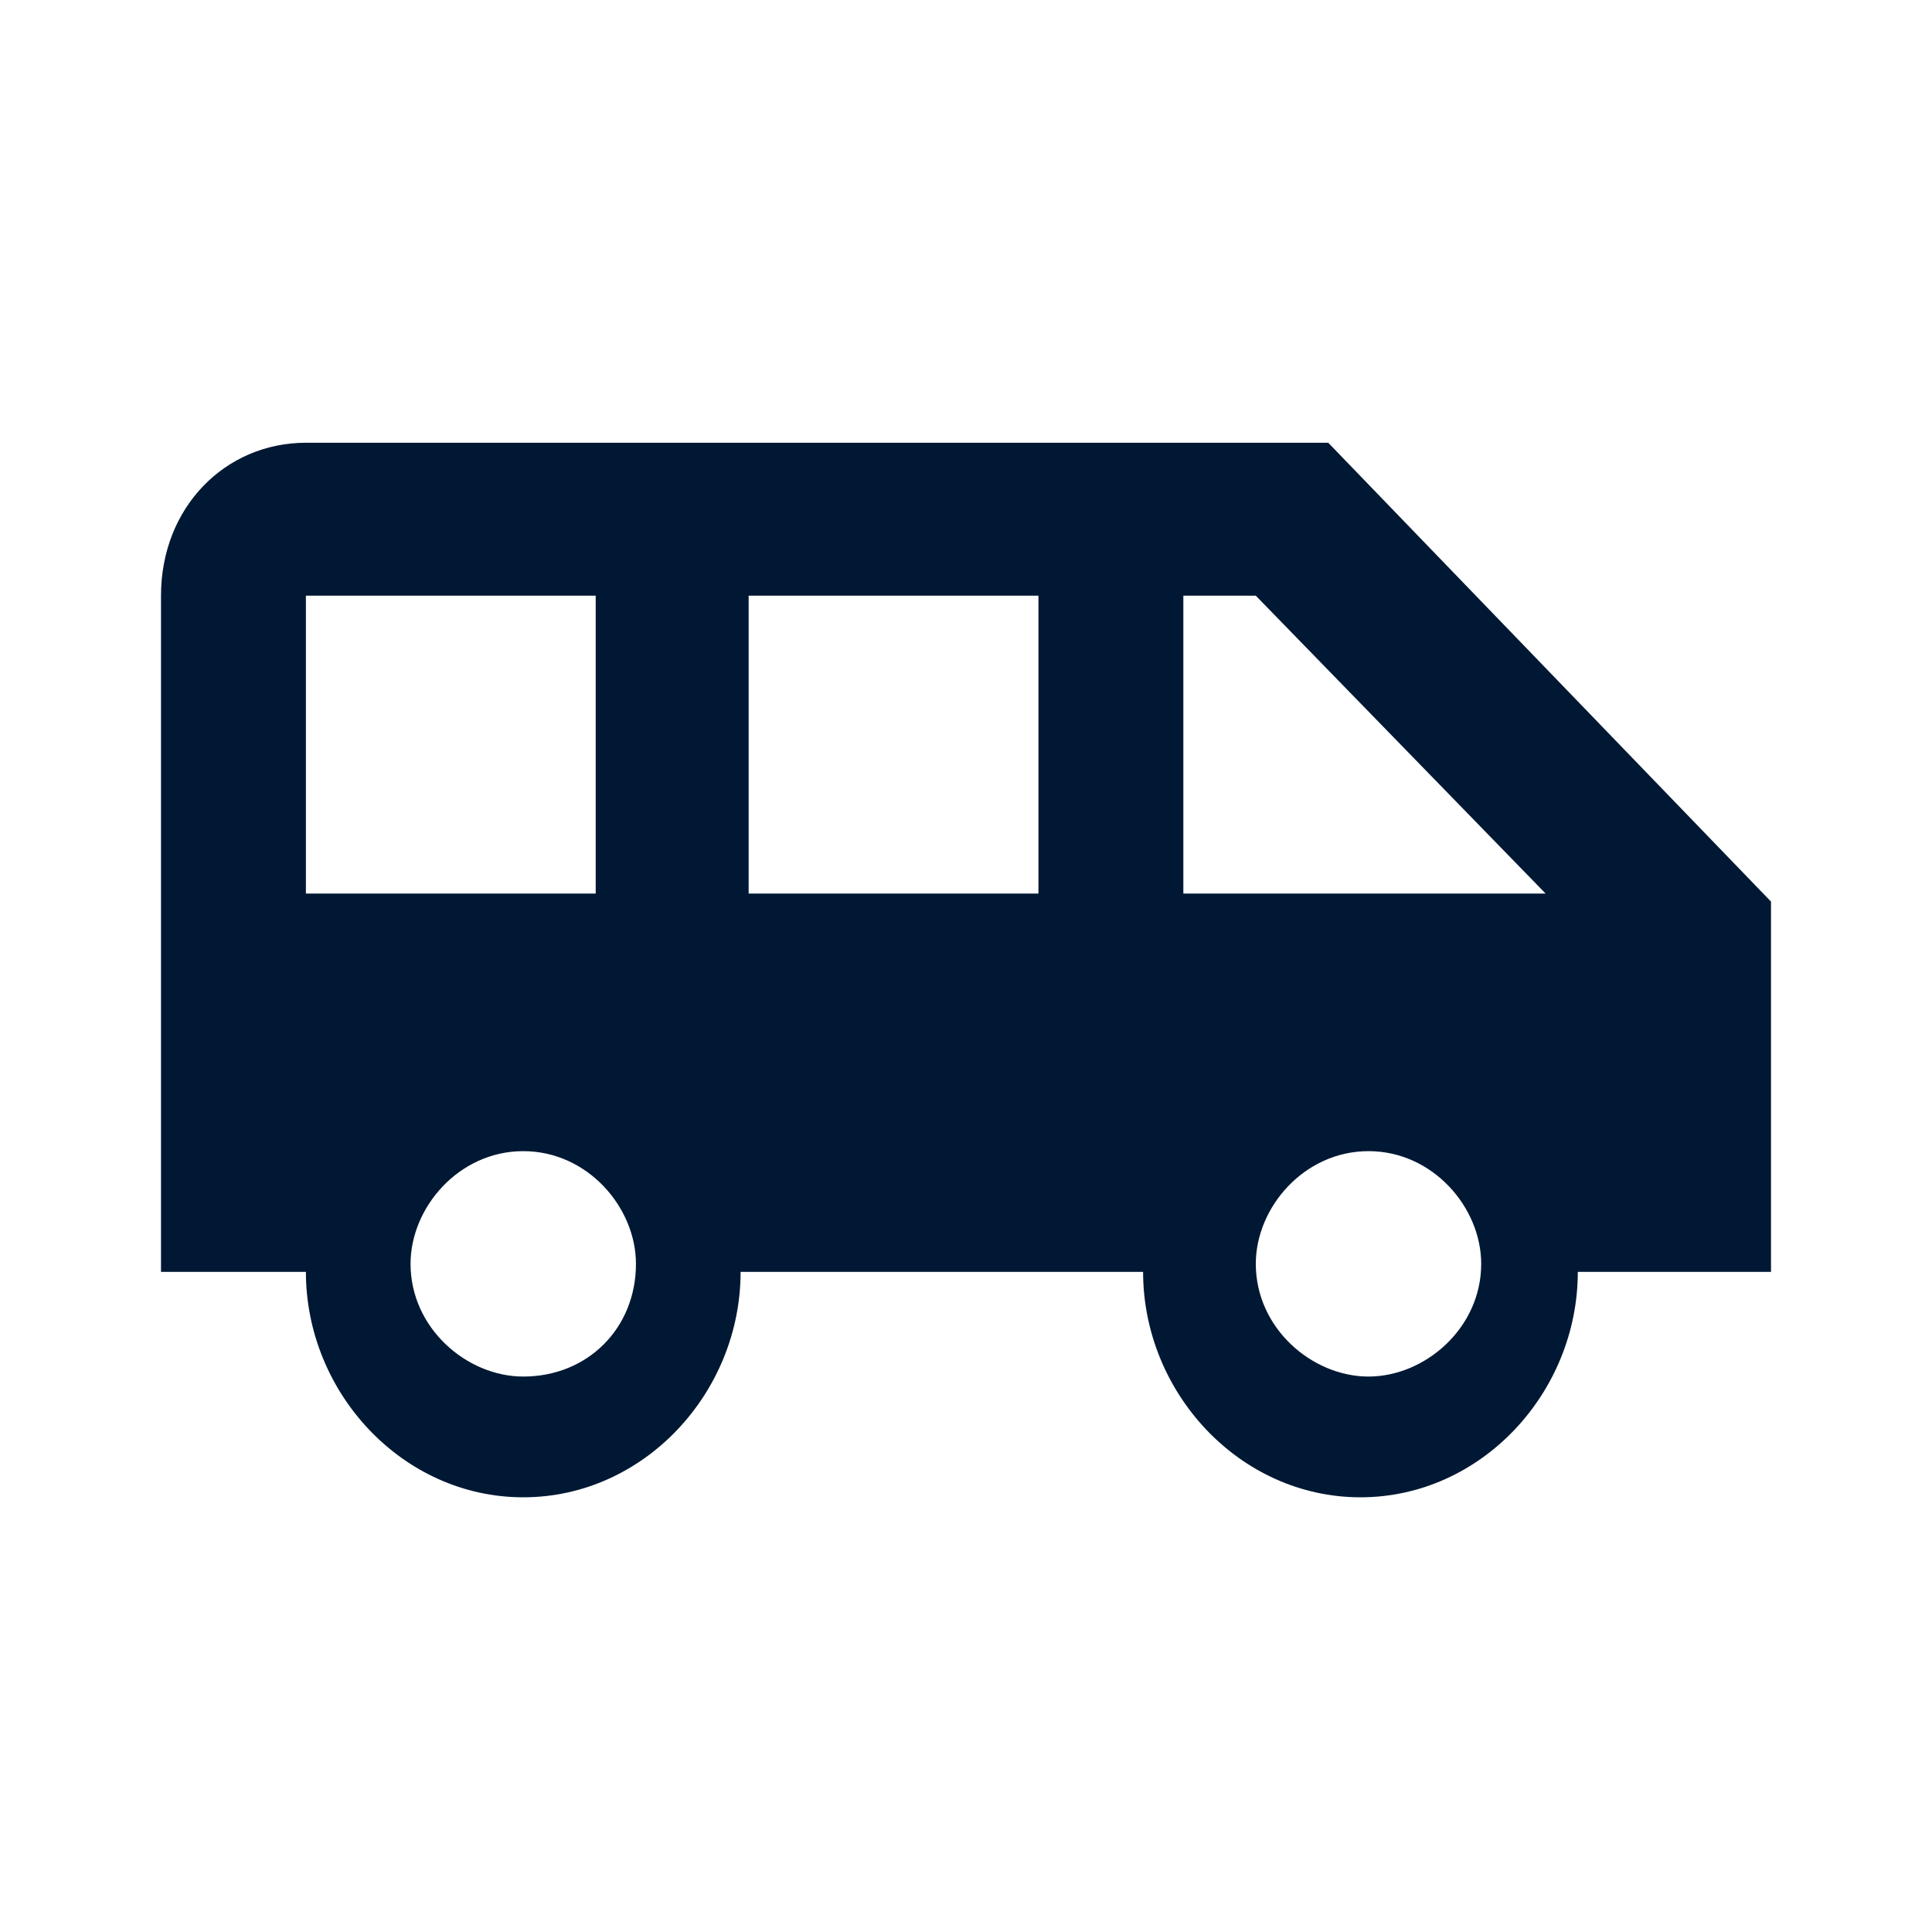
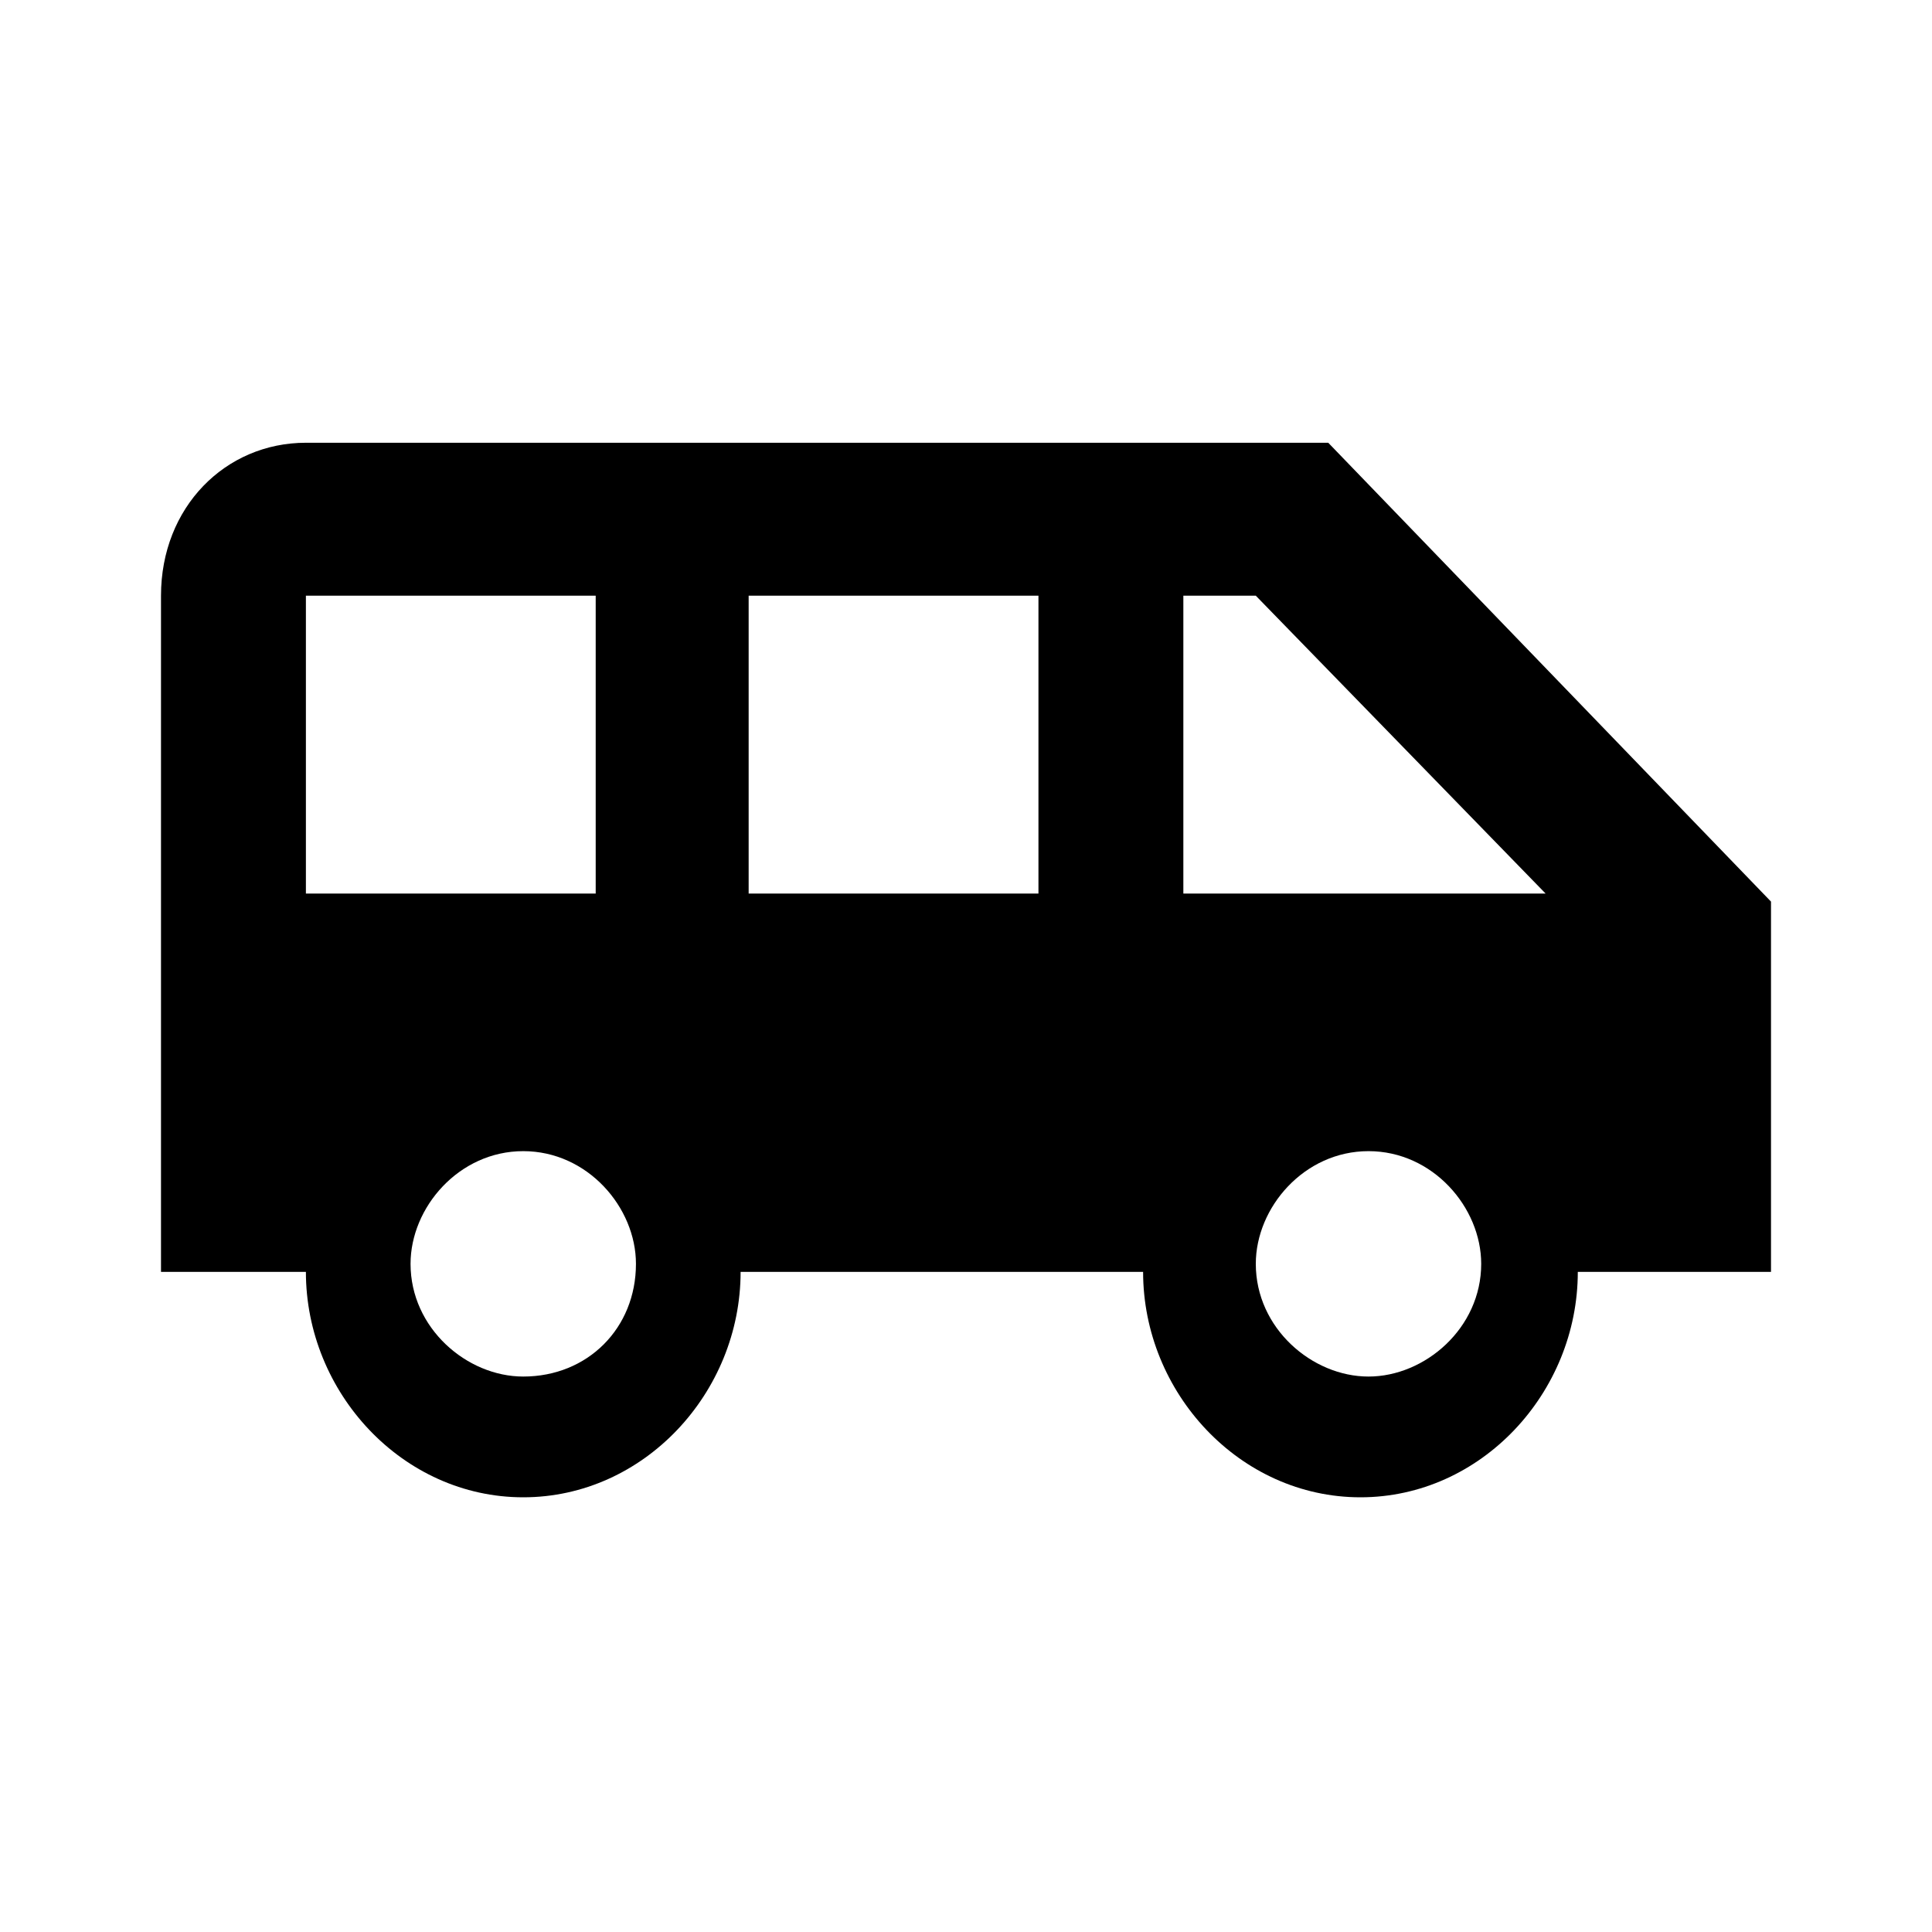
<svg xmlns="http://www.w3.org/2000/svg" version="1.1" id="Layer_1" x="0px" y="0px" viewBox="0 0 24 24" style="enable-background:new 0 0 24 24;" xml:space="preserve">
-   <style type="text/css">
- 	.st0{fill:#001833;}
- </style>
  <path id="path-1_1_" class="st0" d="M16.5,5.5H3.8C2.8,5.5,2,6.3,2,7.4v8.4h1.8c0,1.5,1.2,2.8,2.7,2.8s2.7-1.3,2.7-2.8h5  c0,1.5,1.2,2.8,2.7,2.8s2.7-1.3,2.7-2.8H22v-4.6L16.5,5.5z M3.8,11.1V7.4h3.6v3.7H3.8z M6.5,17.1c-0.7,0-1.4-0.6-1.4-1.4  c0-0.7,0.6-1.4,1.4-1.4s1.4,0.7,1.4,1.4C7.9,16.5,7.3,17.1,6.5,17.1z M12.9,11.1H9.3V7.4h3.6V11.1z M17,17.1c-0.7,0-1.4-0.6-1.4-1.4  c0-0.7,0.6-1.4,1.4-1.4s1.4,0.7,1.4,1.4C18.4,16.5,17.7,17.1,17,17.1z M14.7,11.1V7.4h0.9l3.6,3.7H14.7z" />
</svg>
